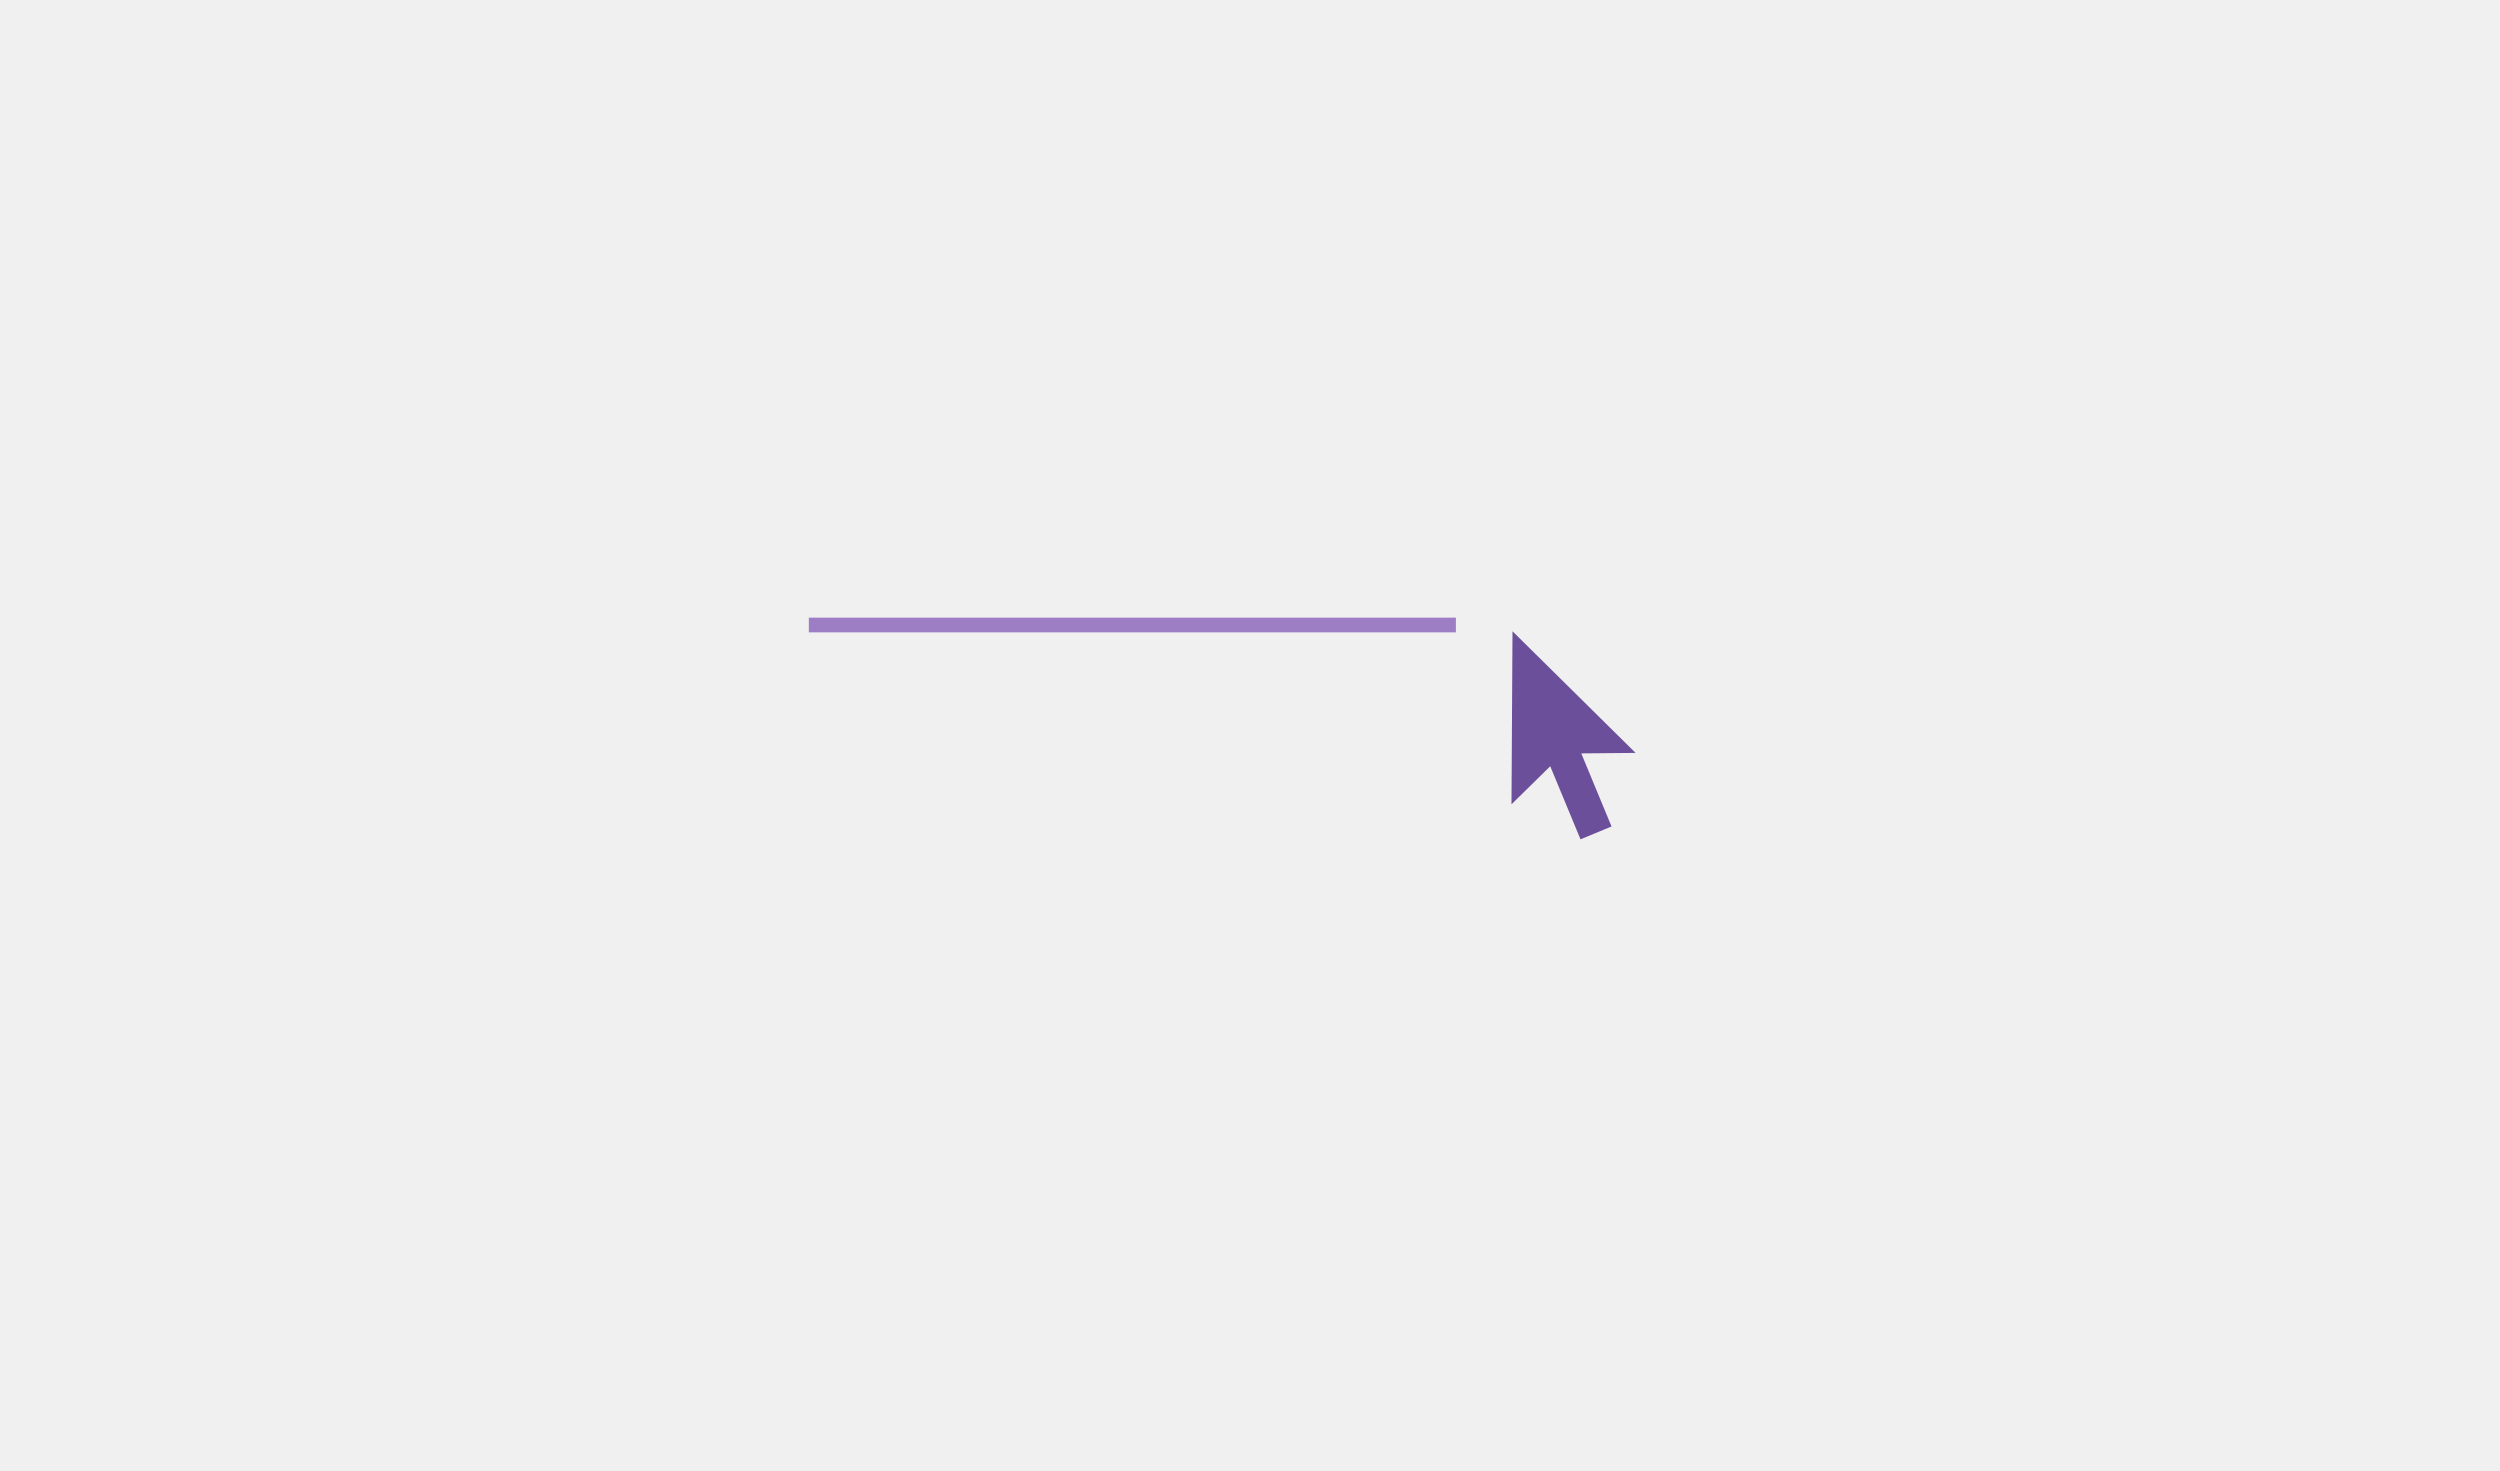
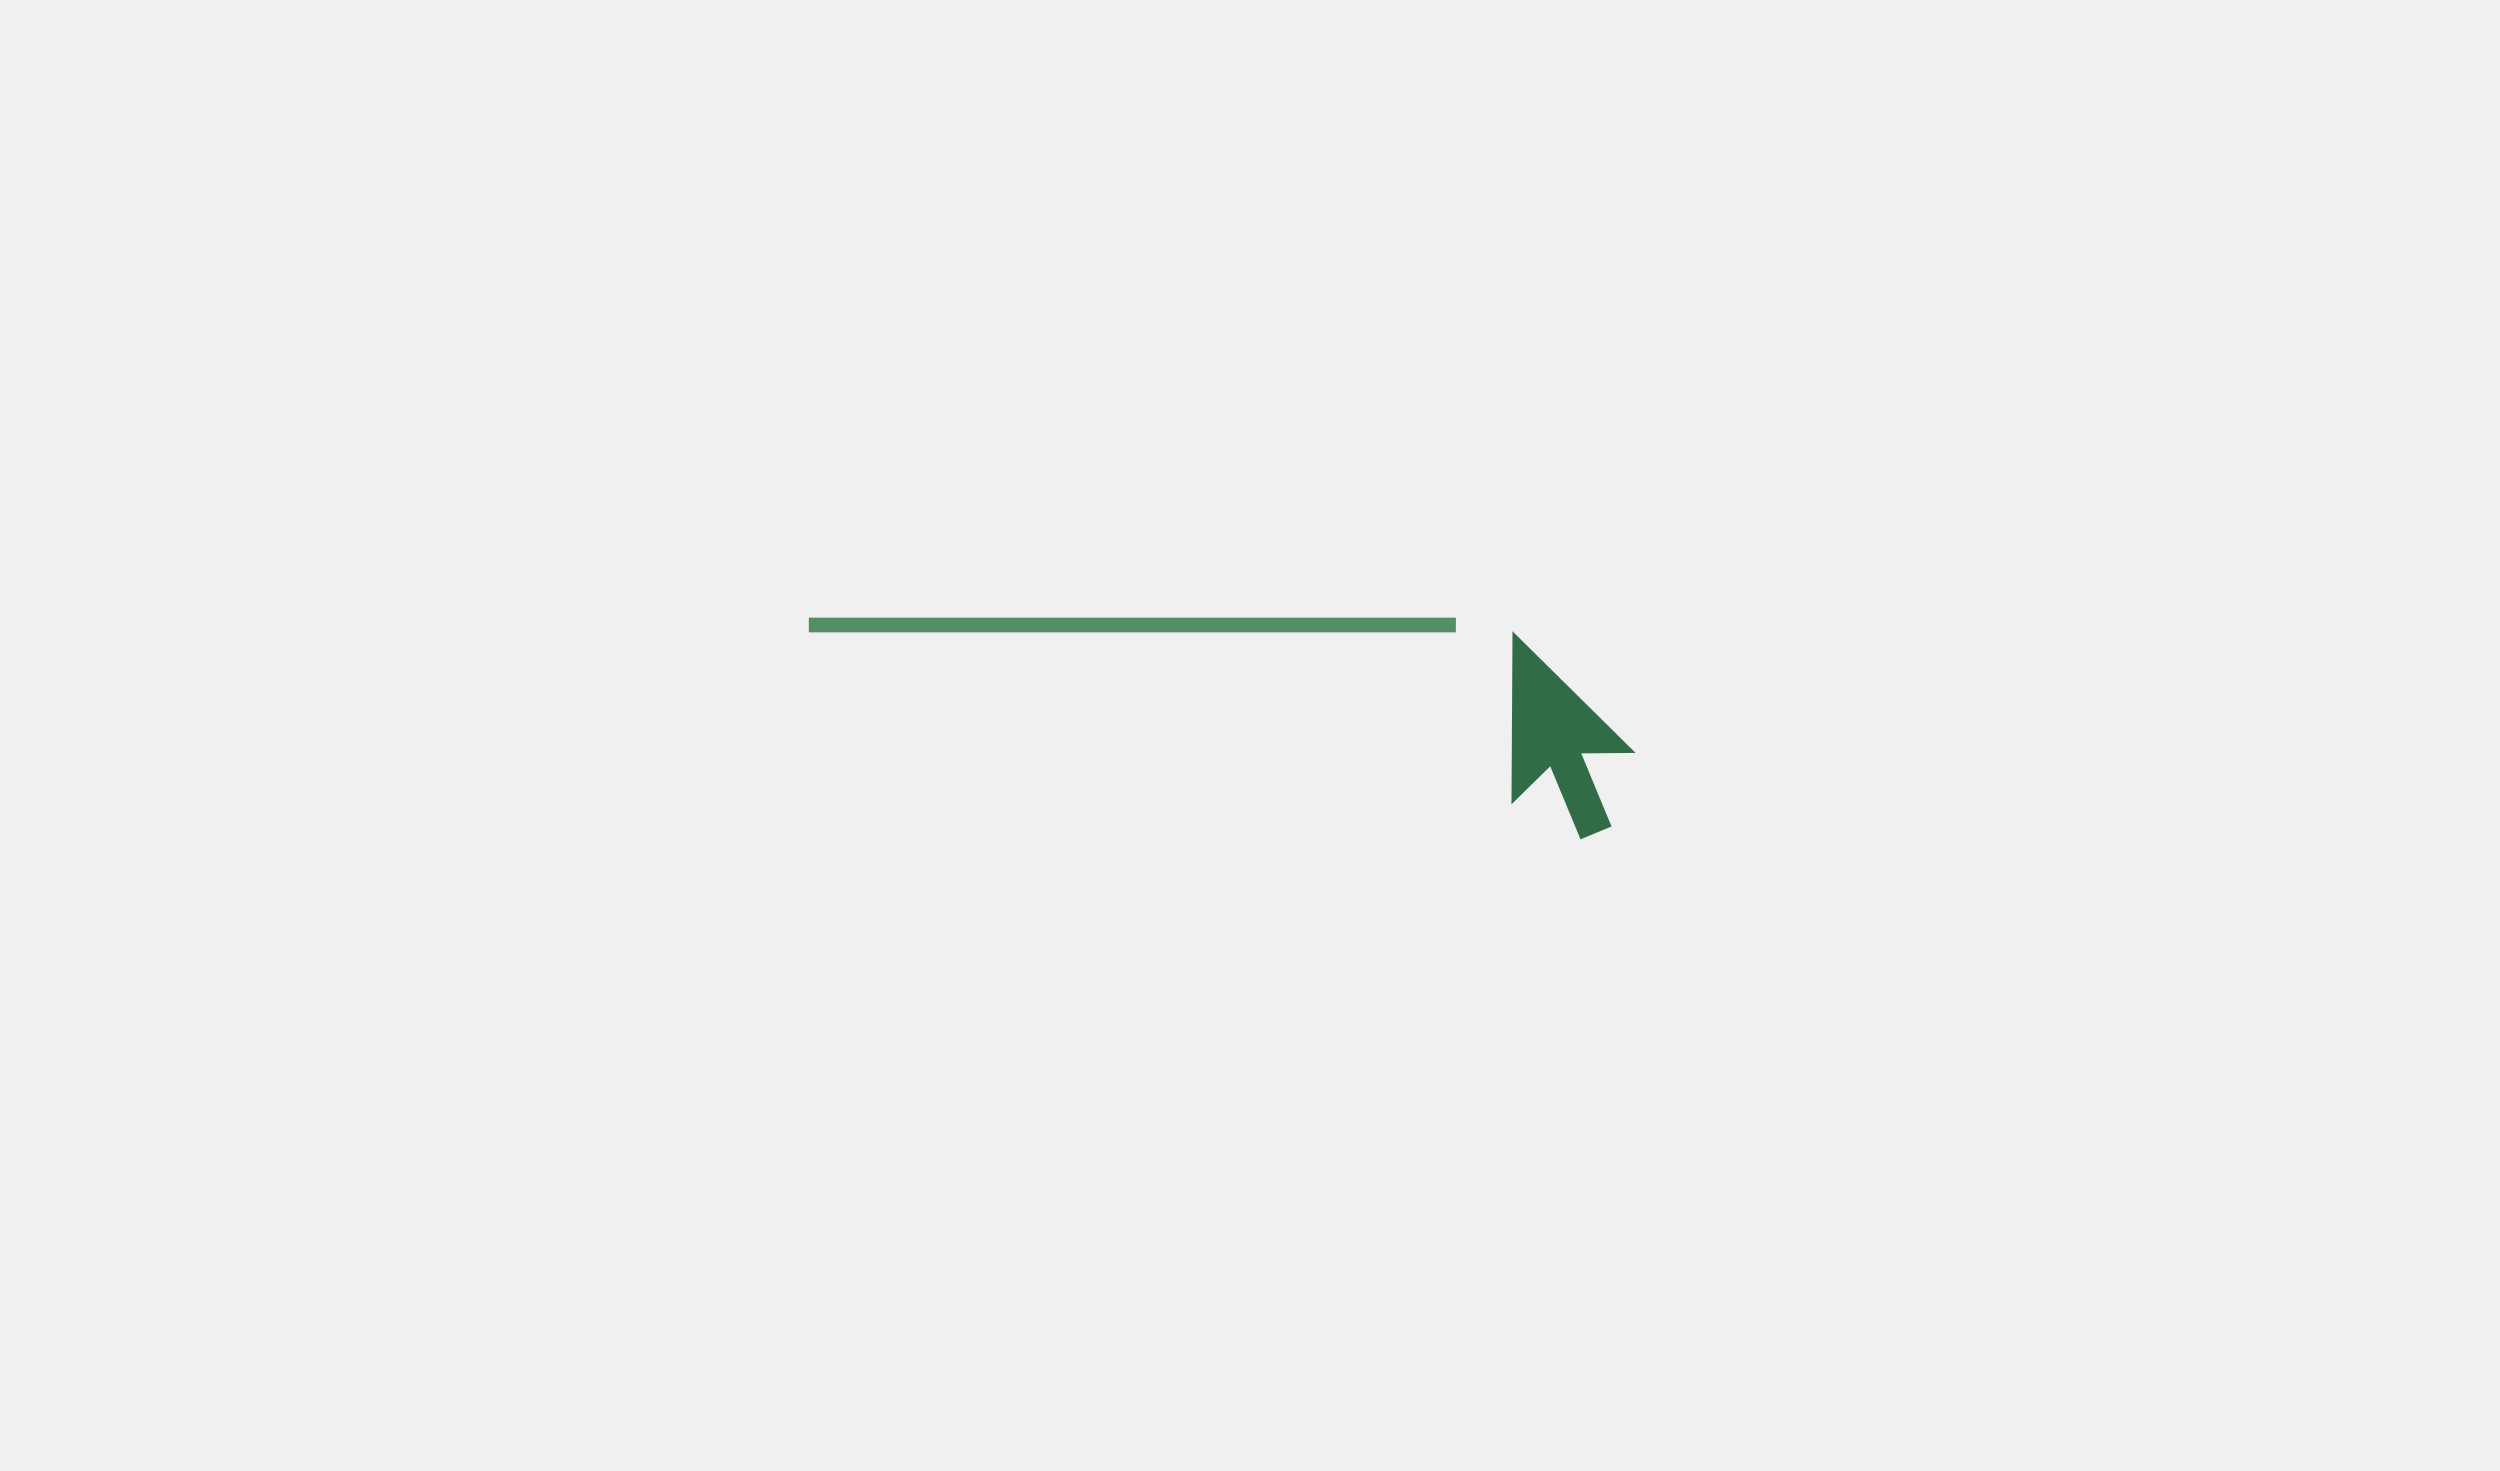
<svg xmlns="http://www.w3.org/2000/svg" width="340" height="200" viewBox="0 0 340 200" fill="none">
-   <rect width="88" height="2" transform="translate(110 84)" fill="#9d7dc4" />
+   <rect width="88" height="2" transform="translate(110 84)" fill="#548e66" />
  <g clip-path="url(#clip0_2145_1469)">
-     <path d="M205.7 85.852L205.562 109.386L210.832 104.209L214.949 114.148L219.167 112.4L215.051 102.461L222.438 102.396L205.7 85.852Z" fill="#6b4f9a" />
+     <path d="M205.7 85.852L205.562 109.386L210.832 104.209L214.949 114.148L219.167 112.4L215.051 102.461L222.438 102.396L205.7 85.852Z" fill="#306d46" />
  </g>
  <defs>
    <clipPath id="clip0_2145_1469">
      <rect width="32" height="32" fill="white" transform="translate(198 116) rotate(-90)" />
    </clipPath>
  </defs>
</svg>
